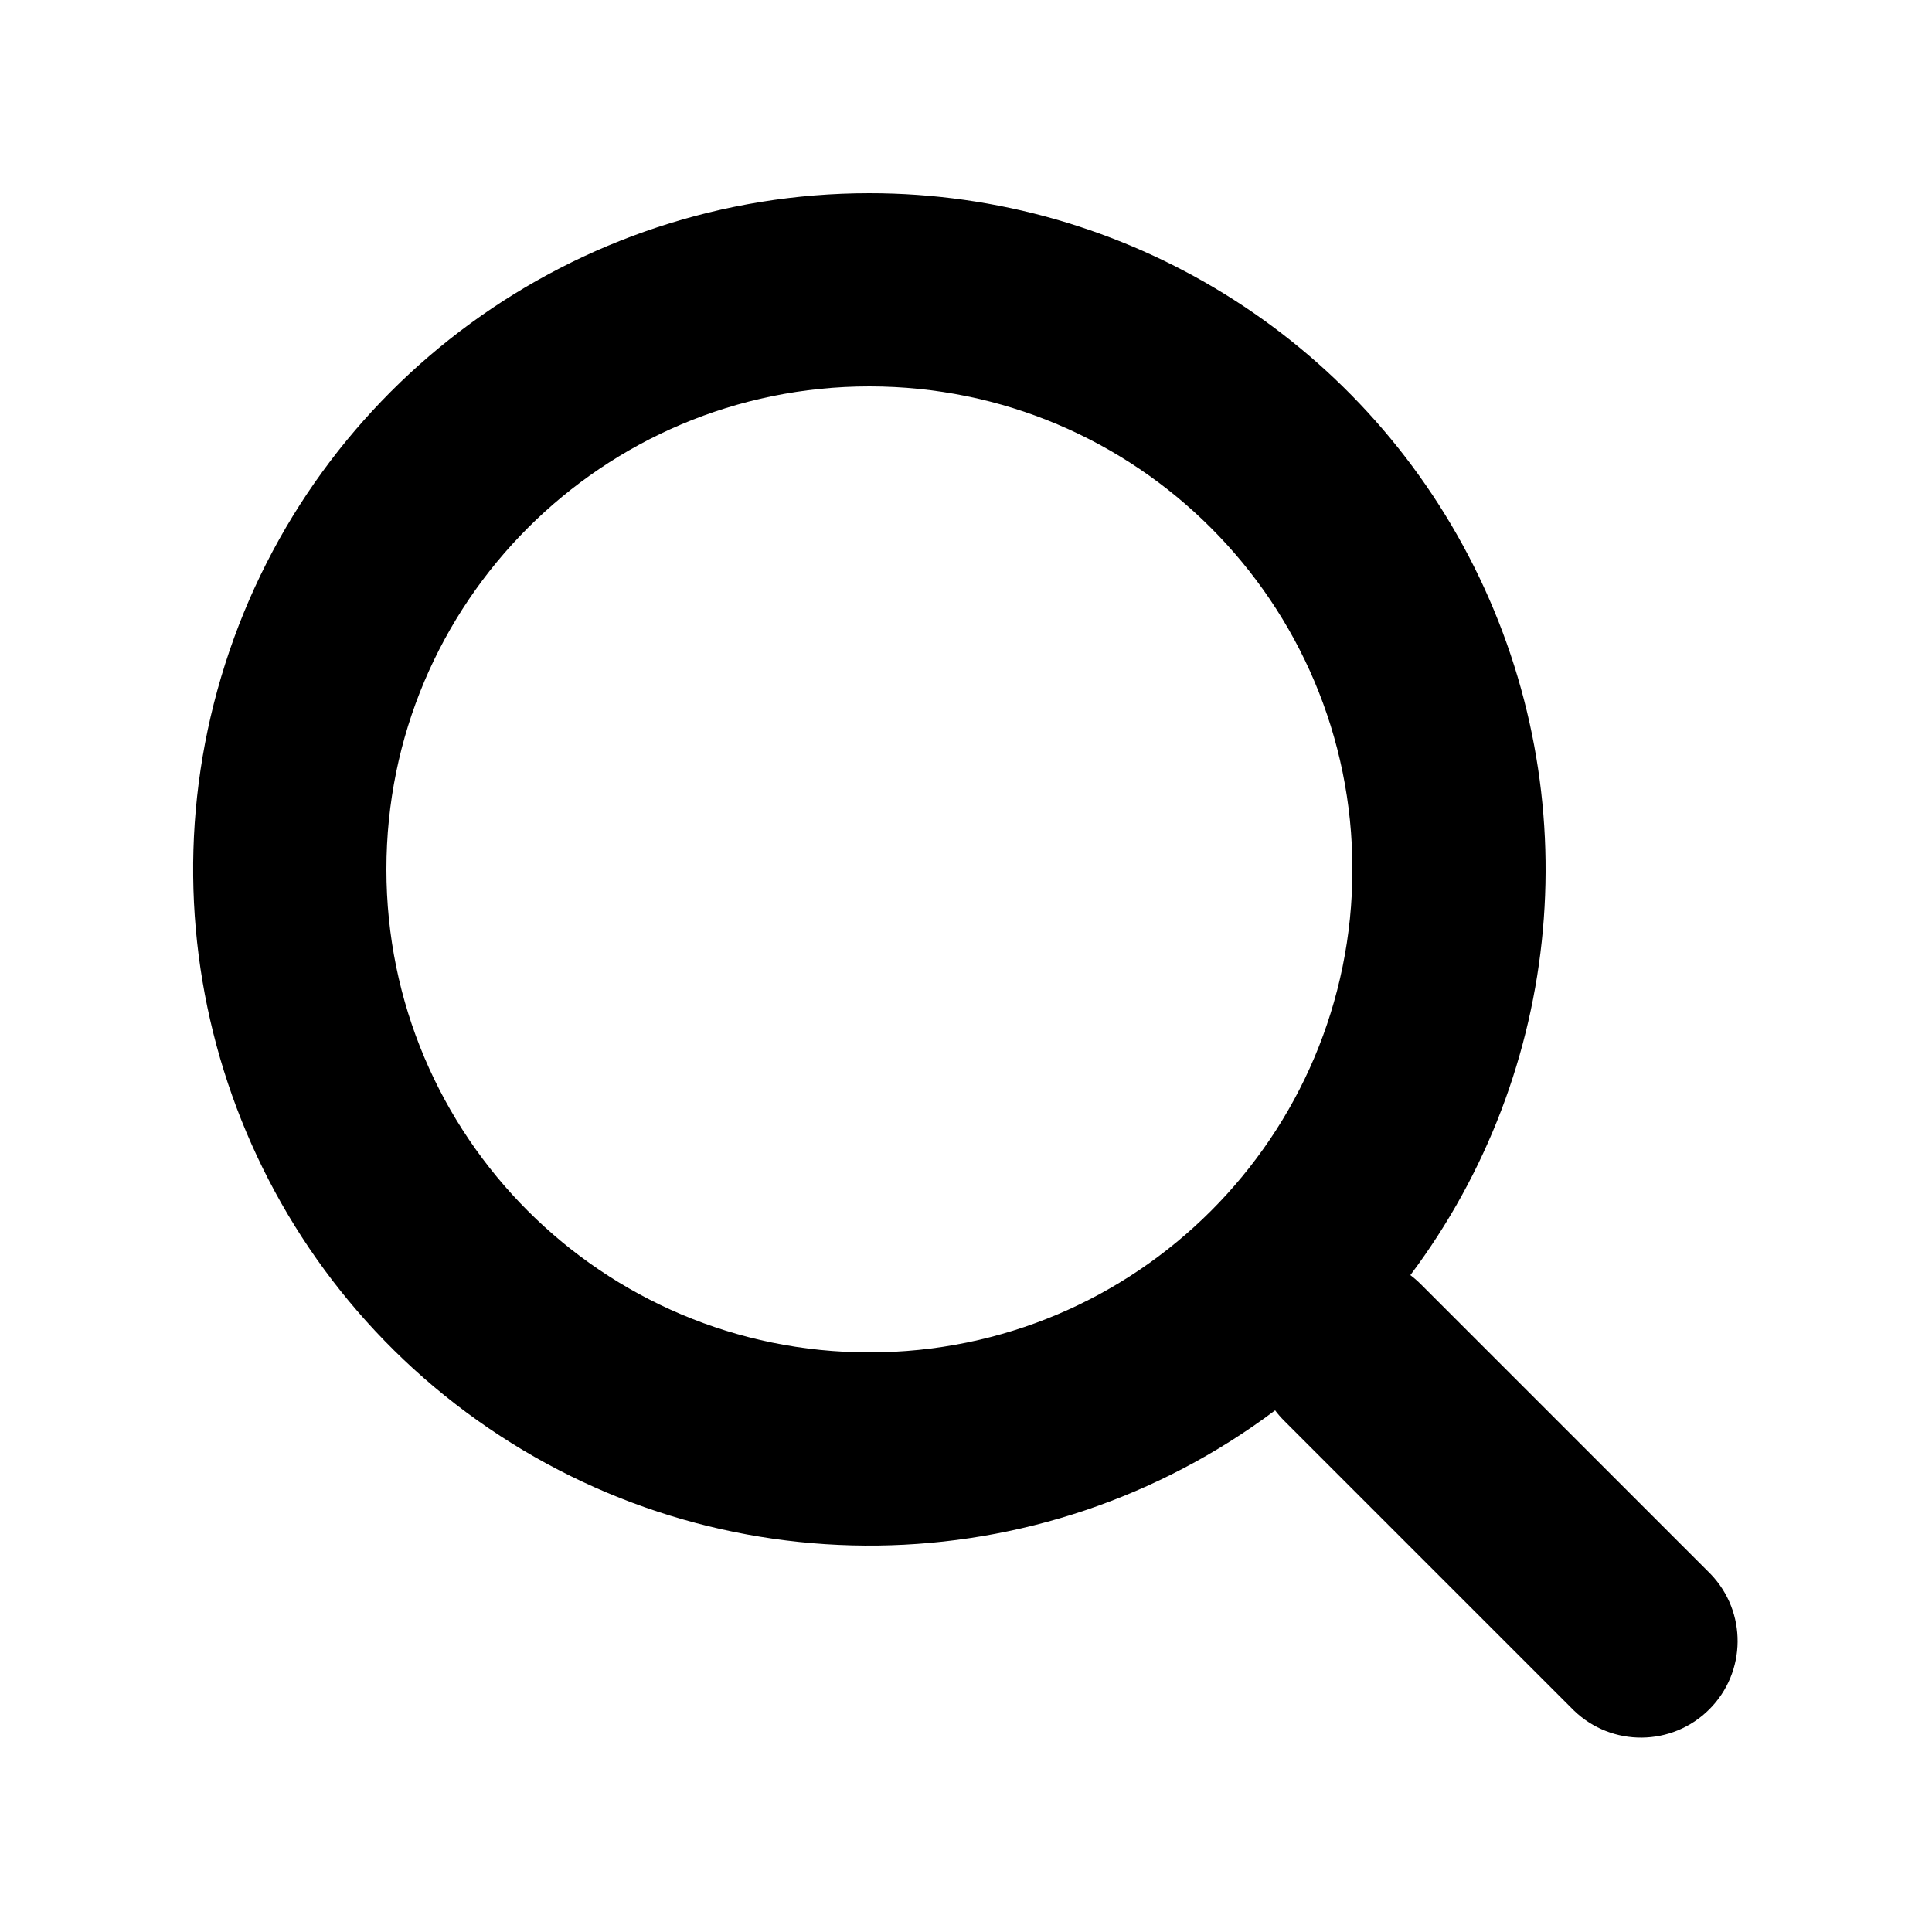
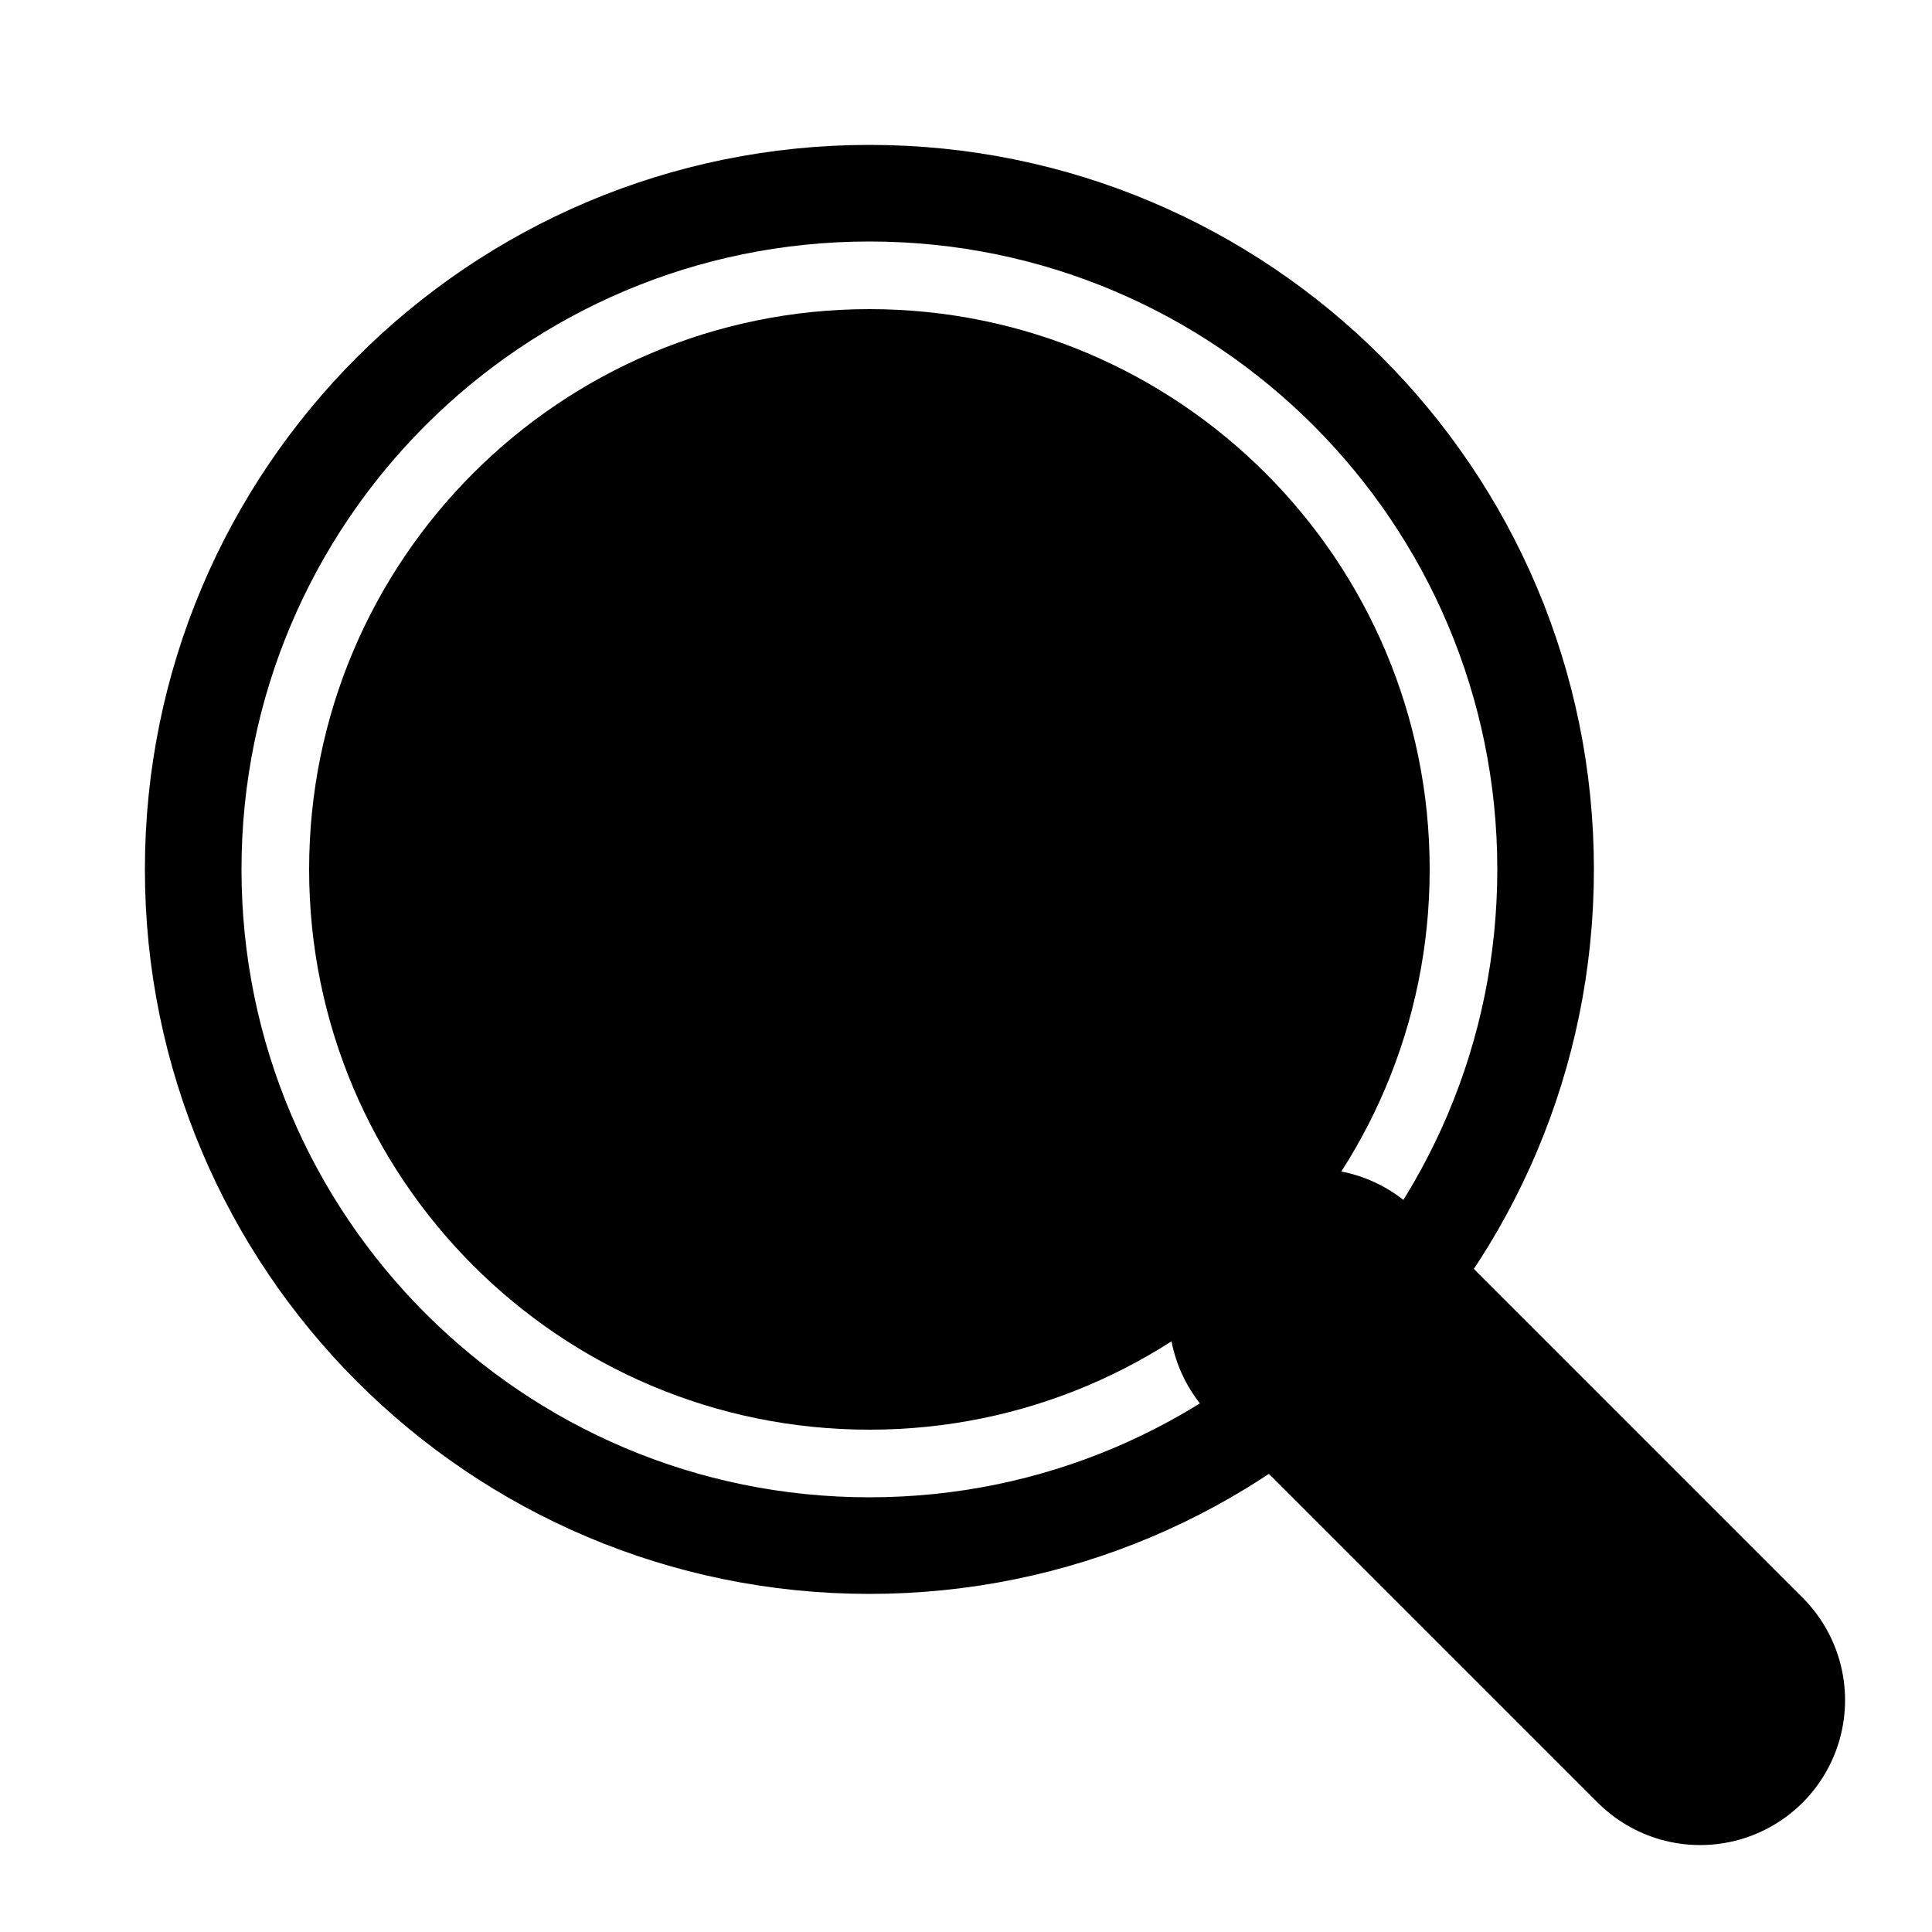
<svg xmlns="http://www.w3.org/2000/svg" width="20" height="20" viewBox="0 0 20 20">
-   <path fill="#000" fill-rule="evenodd" d="M4 9a5 5 0 1 1 10 0A5 5 0 0 1 4 9Zm5-7a7 7 0 1 0 4.2 12.6.999.999 0 0 0 .093.107l3 3a1 1 0 0 0 1.414-1.414l-3-3a.999.999 0 0 0-.107-.093A7 7 0 0 0 9 2Z" />
+   <circle cx="9" cy="9" r="7" fill="none" stroke="#000" stroke-width="1" />
+   <circle cx="9" cy="9" r="5.8" fill="#000" />
+   <line x1="13.6" y1="13.6" x2="17.6" y2="17.6" stroke="#000" stroke-width="3" stroke-linecap="round" />
</svg>
